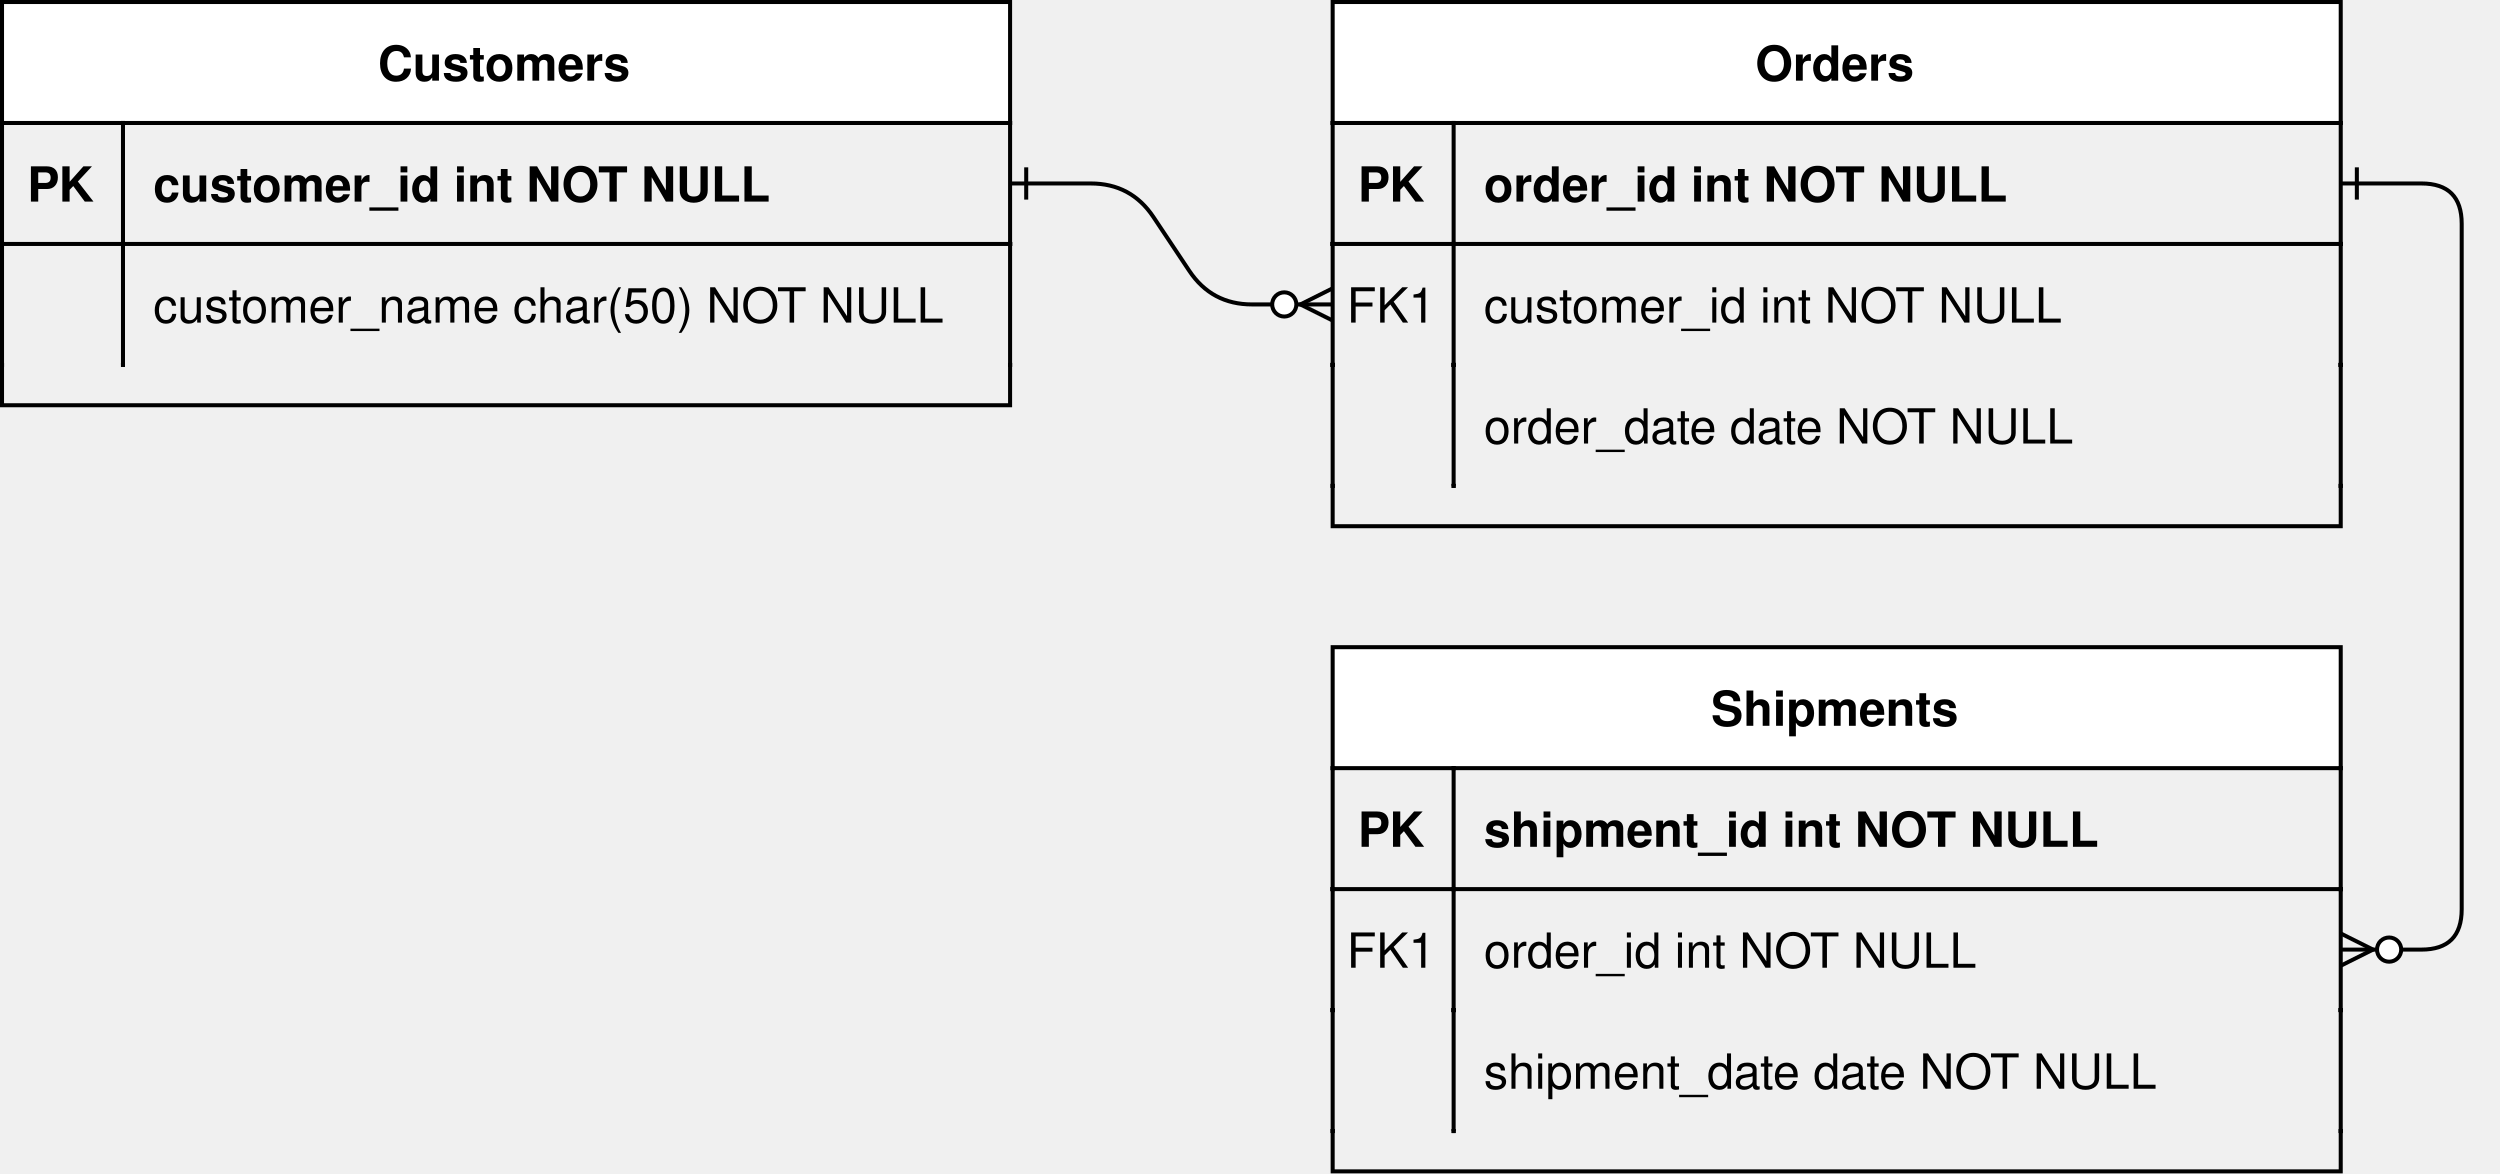
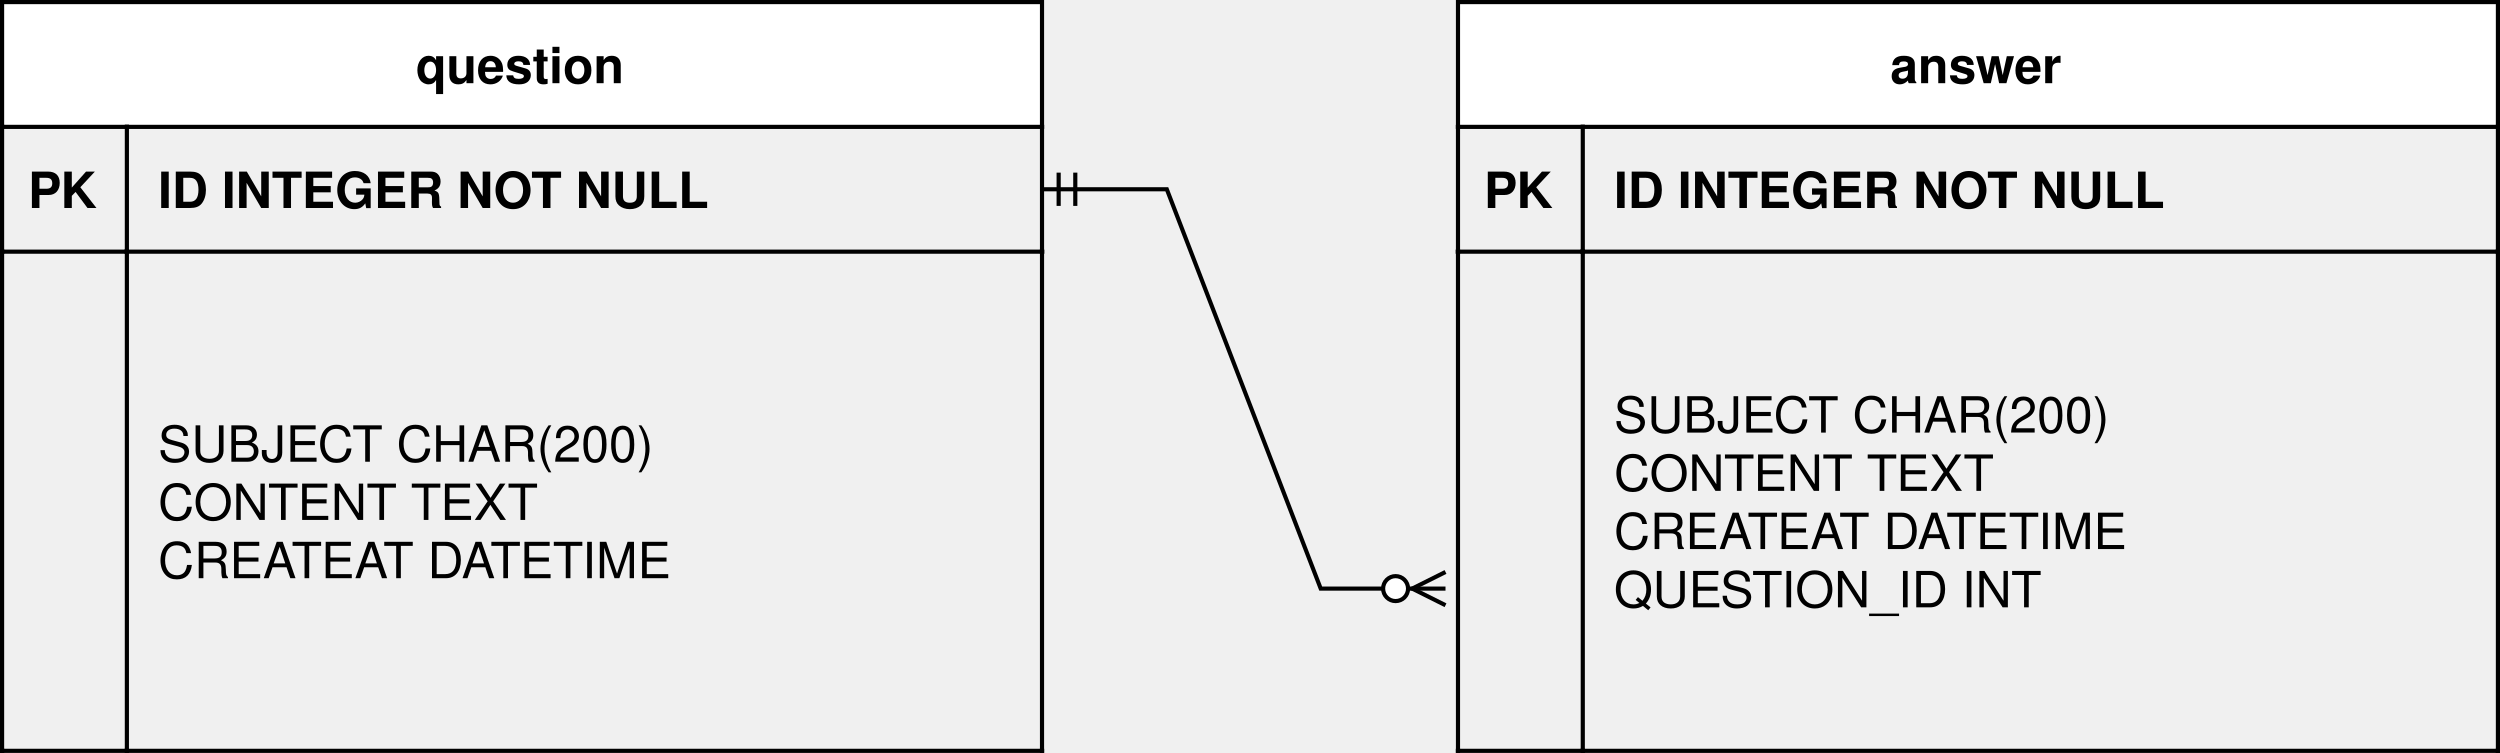
- <svg xmlns="http://www.w3.org/2000/svg" version="1.1" width="620px" height="291px" viewBox="-0.5 -0.5 620 291" content="&lt;mxfile host=&quot;app.diagrams.net&quot; modified=&quot;2024-01-17T07:08:52.777Z&quot; agent=&quot;Mozilla/5.0 (Windows NT 10.0; Win64; x64) AppleWebKit/537.36 (KHTML, like Gecko) Chrome/120.0.0.0 Safari/537.36&quot; etag=&quot;VfsmKEgu9S5vzaRfFanb&quot; version=&quot;22.1.20&quot; type=&quot;github&quot;&gt;&#10;  &lt;diagram id=&quot;R2lEEEUBdFMjLlhIrx00&quot; name=&quot;Page-1&quot;&gt;&#10;    &lt;mxGraphModel dx=&quot;1223&quot; dy=&quot;797&quot; grid=&quot;1&quot; gridSize=&quot;10&quot; guides=&quot;1&quot; tooltips=&quot;1&quot; connect=&quot;1&quot; arrows=&quot;1&quot; fold=&quot;1&quot; page=&quot;1&quot; pageScale=&quot;1&quot; pageWidth=&quot;850&quot; pageHeight=&quot;1100&quot; math=&quot;0&quot; shadow=&quot;0&quot; extFonts=&quot;Permanent Marker^https://fonts.googleapis.com/css?family=Permanent+Marker&quot;&gt;&#10;      &lt;root&gt;&#10;        &lt;mxCell id=&quot;0&quot; /&gt;&#10;        &lt;mxCell id=&quot;1&quot; parent=&quot;0&quot; /&gt;&#10;        &lt;mxCell id=&quot;C-vyLk0tnHw3VtMMgP7b-1&quot; value=&quot;&quot; style=&quot;edgeStyle=entityRelationEdgeStyle;endArrow=ERzeroToMany;startArrow=ERone;endFill=1;startFill=0;&quot; parent=&quot;1&quot; source=&quot;C-vyLk0tnHw3VtMMgP7b-24&quot; target=&quot;C-vyLk0tnHw3VtMMgP7b-6&quot; edge=&quot;1&quot;&gt;&#10;          &lt;mxGeometry width=&quot;100&quot; height=&quot;100&quot; relative=&quot;1&quot; as=&quot;geometry&quot;&gt;&#10;            &lt;mxPoint x=&quot;340&quot; y=&quot;720&quot; as=&quot;sourcePoint&quot; /&gt;&#10;            &lt;mxPoint x=&quot;440&quot; y=&quot;620&quot; as=&quot;targetPoint&quot; /&gt;&#10;          &lt;/mxGeometry&gt;&#10;        &lt;/mxCell&gt;&#10;        &lt;mxCell id=&quot;C-vyLk0tnHw3VtMMgP7b-12&quot; value=&quot;&quot; style=&quot;edgeStyle=entityRelationEdgeStyle;endArrow=ERzeroToMany;startArrow=ERone;endFill=1;startFill=0;&quot; parent=&quot;1&quot; source=&quot;C-vyLk0tnHw3VtMMgP7b-3&quot; target=&quot;C-vyLk0tnHw3VtMMgP7b-17&quot; edge=&quot;1&quot;&gt;&#10;          &lt;mxGeometry width=&quot;100&quot; height=&quot;100&quot; relative=&quot;1&quot; as=&quot;geometry&quot;&gt;&#10;            &lt;mxPoint x=&quot;400&quot; y=&quot;180&quot; as=&quot;sourcePoint&quot; /&gt;&#10;            &lt;mxPoint x=&quot;460&quot; y=&quot;205&quot; as=&quot;targetPoint&quot; /&gt;&#10;          &lt;/mxGeometry&gt;&#10;        &lt;/mxCell&gt;&#10;        &lt;mxCell id=&quot;C-vyLk0tnHw3VtMMgP7b-2&quot; value=&quot;Orders&quot; style=&quot;shape=table;startSize=30;container=1;collapsible=1;childLayout=tableLayout;fixedRows=1;rowLines=0;fontStyle=1;align=center;resizeLast=1;&quot; parent=&quot;1&quot; vertex=&quot;1&quot;&gt;&#10;          &lt;mxGeometry x=&quot;450&quot; y=&quot;120&quot; width=&quot;250&quot; height=&quot;130&quot; as=&quot;geometry&quot; /&gt;&#10;        &lt;/mxCell&gt;&#10;        &lt;mxCell id=&quot;C-vyLk0tnHw3VtMMgP7b-3&quot; value=&quot;&quot; style=&quot;shape=partialRectangle;collapsible=0;dropTarget=0;pointerEvents=0;fillColor=none;points=[[0,0.5],[1,0.5]];portConstraint=eastwest;top=0;left=0;right=0;bottom=1;&quot; parent=&quot;C-vyLk0tnHw3VtMMgP7b-2&quot; vertex=&quot;1&quot;&gt;&#10;          &lt;mxGeometry y=&quot;30&quot; width=&quot;250&quot; height=&quot;30&quot; as=&quot;geometry&quot; /&gt;&#10;        &lt;/mxCell&gt;&#10;        &lt;mxCell id=&quot;C-vyLk0tnHw3VtMMgP7b-4&quot; value=&quot;PK&quot; style=&quot;shape=partialRectangle;overflow=hidden;connectable=0;fillColor=none;top=0;left=0;bottom=0;right=0;fontStyle=1;&quot; parent=&quot;C-vyLk0tnHw3VtMMgP7b-3&quot; vertex=&quot;1&quot;&gt;&#10;          &lt;mxGeometry width=&quot;30&quot; height=&quot;30&quot; as=&quot;geometry&quot; /&gt;&#10;        &lt;/mxCell&gt;&#10;        &lt;mxCell id=&quot;C-vyLk0tnHw3VtMMgP7b-5&quot; value=&quot;order_id int NOT NULL &quot; style=&quot;shape=partialRectangle;overflow=hidden;connectable=0;fillColor=none;top=0;left=0;bottom=0;right=0;align=left;spacingLeft=6;fontStyle=5;&quot; parent=&quot;C-vyLk0tnHw3VtMMgP7b-3&quot; vertex=&quot;1&quot;&gt;&#10;          &lt;mxGeometry x=&quot;30&quot; width=&quot;220&quot; height=&quot;30&quot; as=&quot;geometry&quot; /&gt;&#10;        &lt;/mxCell&gt;&#10;        &lt;mxCell id=&quot;C-vyLk0tnHw3VtMMgP7b-6&quot; value=&quot;&quot; style=&quot;shape=partialRectangle;collapsible=0;dropTarget=0;pointerEvents=0;fillColor=none;points=[[0,0.5],[1,0.5]];portConstraint=eastwest;top=0;left=0;right=0;bottom=0;&quot; parent=&quot;C-vyLk0tnHw3VtMMgP7b-2&quot; vertex=&quot;1&quot;&gt;&#10;          &lt;mxGeometry y=&quot;60&quot; width=&quot;250&quot; height=&quot;30&quot; as=&quot;geometry&quot; /&gt;&#10;        &lt;/mxCell&gt;&#10;        &lt;mxCell id=&quot;C-vyLk0tnHw3VtMMgP7b-7&quot; value=&quot;FK1&quot; style=&quot;shape=partialRectangle;overflow=hidden;connectable=0;fillColor=none;top=0;left=0;bottom=0;right=0;&quot; parent=&quot;C-vyLk0tnHw3VtMMgP7b-6&quot; vertex=&quot;1&quot;&gt;&#10;          &lt;mxGeometry width=&quot;30&quot; height=&quot;30&quot; as=&quot;geometry&quot; /&gt;&#10;        &lt;/mxCell&gt;&#10;        &lt;mxCell id=&quot;C-vyLk0tnHw3VtMMgP7b-8&quot; value=&quot;customer_id int NOT NULL&quot; style=&quot;shape=partialRectangle;overflow=hidden;connectable=0;fillColor=none;top=0;left=0;bottom=0;right=0;align=left;spacingLeft=6;&quot; parent=&quot;C-vyLk0tnHw3VtMMgP7b-6&quot; vertex=&quot;1&quot;&gt;&#10;          &lt;mxGeometry x=&quot;30&quot; width=&quot;220&quot; height=&quot;30&quot; as=&quot;geometry&quot; /&gt;&#10;        &lt;/mxCell&gt;&#10;        &lt;mxCell id=&quot;C-vyLk0tnHw3VtMMgP7b-9&quot; value=&quot;&quot; style=&quot;shape=partialRectangle;collapsible=0;dropTarget=0;pointerEvents=0;fillColor=none;points=[[0,0.5],[1,0.5]];portConstraint=eastwest;top=0;left=0;right=0;bottom=0;&quot; parent=&quot;C-vyLk0tnHw3VtMMgP7b-2&quot; vertex=&quot;1&quot;&gt;&#10;          &lt;mxGeometry y=&quot;90&quot; width=&quot;250&quot; height=&quot;30&quot; as=&quot;geometry&quot; /&gt;&#10;        &lt;/mxCell&gt;&#10;        &lt;mxCell id=&quot;C-vyLk0tnHw3VtMMgP7b-10&quot; value=&quot;&quot; style=&quot;shape=partialRectangle;overflow=hidden;connectable=0;fillColor=none;top=0;left=0;bottom=0;right=0;&quot; parent=&quot;C-vyLk0tnHw3VtMMgP7b-9&quot; vertex=&quot;1&quot;&gt;&#10;          &lt;mxGeometry width=&quot;30&quot; height=&quot;30&quot; as=&quot;geometry&quot; /&gt;&#10;        &lt;/mxCell&gt;&#10;        &lt;mxCell id=&quot;C-vyLk0tnHw3VtMMgP7b-11&quot; value=&quot;order_date date NOT NULL&quot; style=&quot;shape=partialRectangle;overflow=hidden;connectable=0;fillColor=none;top=0;left=0;bottom=0;right=0;align=left;spacingLeft=6;&quot; parent=&quot;C-vyLk0tnHw3VtMMgP7b-9&quot; vertex=&quot;1&quot;&gt;&#10;          &lt;mxGeometry x=&quot;30&quot; width=&quot;220&quot; height=&quot;30&quot; as=&quot;geometry&quot; /&gt;&#10;        &lt;/mxCell&gt;&#10;        &lt;mxCell id=&quot;C-vyLk0tnHw3VtMMgP7b-13&quot; value=&quot;Shipments&quot; style=&quot;shape=table;startSize=30;container=1;collapsible=1;childLayout=tableLayout;fixedRows=1;rowLines=0;fontStyle=1;align=center;resizeLast=1;&quot; parent=&quot;1&quot; vertex=&quot;1&quot;&gt;&#10;          &lt;mxGeometry x=&quot;450&quot; y=&quot;280&quot; width=&quot;250&quot; height=&quot;130&quot; as=&quot;geometry&quot; /&gt;&#10;        &lt;/mxCell&gt;&#10;        &lt;mxCell id=&quot;C-vyLk0tnHw3VtMMgP7b-14&quot; value=&quot;&quot; style=&quot;shape=partialRectangle;collapsible=0;dropTarget=0;pointerEvents=0;fillColor=none;points=[[0,0.5],[1,0.5]];portConstraint=eastwest;top=0;left=0;right=0;bottom=1;&quot; parent=&quot;C-vyLk0tnHw3VtMMgP7b-13&quot; vertex=&quot;1&quot;&gt;&#10;          &lt;mxGeometry y=&quot;30&quot; width=&quot;250&quot; height=&quot;30&quot; as=&quot;geometry&quot; /&gt;&#10;        &lt;/mxCell&gt;&#10;        &lt;mxCell id=&quot;C-vyLk0tnHw3VtMMgP7b-15&quot; value=&quot;PK&quot; style=&quot;shape=partialRectangle;overflow=hidden;connectable=0;fillColor=none;top=0;left=0;bottom=0;right=0;fontStyle=1;&quot; parent=&quot;C-vyLk0tnHw3VtMMgP7b-14&quot; vertex=&quot;1&quot;&gt;&#10;          &lt;mxGeometry width=&quot;30&quot; height=&quot;30&quot; as=&quot;geometry&quot; /&gt;&#10;        &lt;/mxCell&gt;&#10;        &lt;mxCell id=&quot;C-vyLk0tnHw3VtMMgP7b-16&quot; value=&quot;shipment_id int NOT NULL &quot; style=&quot;shape=partialRectangle;overflow=hidden;connectable=0;fillColor=none;top=0;left=0;bottom=0;right=0;align=left;spacingLeft=6;fontStyle=5;&quot; parent=&quot;C-vyLk0tnHw3VtMMgP7b-14&quot; vertex=&quot;1&quot;&gt;&#10;          &lt;mxGeometry x=&quot;30&quot; width=&quot;220&quot; height=&quot;30&quot; as=&quot;geometry&quot; /&gt;&#10;        &lt;/mxCell&gt;&#10;        &lt;mxCell id=&quot;C-vyLk0tnHw3VtMMgP7b-17&quot; value=&quot;&quot; style=&quot;shape=partialRectangle;collapsible=0;dropTarget=0;pointerEvents=0;fillColor=none;points=[[0,0.5],[1,0.5]];portConstraint=eastwest;top=0;left=0;right=0;bottom=0;&quot; parent=&quot;C-vyLk0tnHw3VtMMgP7b-13&quot; vertex=&quot;1&quot;&gt;&#10;          &lt;mxGeometry y=&quot;60&quot; width=&quot;250&quot; height=&quot;30&quot; as=&quot;geometry&quot; /&gt;&#10;        &lt;/mxCell&gt;&#10;        &lt;mxCell id=&quot;C-vyLk0tnHw3VtMMgP7b-18&quot; value=&quot;FK1&quot; style=&quot;shape=partialRectangle;overflow=hidden;connectable=0;fillColor=none;top=0;left=0;bottom=0;right=0;&quot; parent=&quot;C-vyLk0tnHw3VtMMgP7b-17&quot; vertex=&quot;1&quot;&gt;&#10;          &lt;mxGeometry width=&quot;30&quot; height=&quot;30&quot; as=&quot;geometry&quot; /&gt;&#10;        &lt;/mxCell&gt;&#10;        &lt;mxCell id=&quot;C-vyLk0tnHw3VtMMgP7b-19&quot; value=&quot;order_id int NOT NULL&quot; style=&quot;shape=partialRectangle;overflow=hidden;connectable=0;fillColor=none;top=0;left=0;bottom=0;right=0;align=left;spacingLeft=6;&quot; parent=&quot;C-vyLk0tnHw3VtMMgP7b-17&quot; vertex=&quot;1&quot;&gt;&#10;          &lt;mxGeometry x=&quot;30&quot; width=&quot;220&quot; height=&quot;30&quot; as=&quot;geometry&quot; /&gt;&#10;        &lt;/mxCell&gt;&#10;        &lt;mxCell id=&quot;C-vyLk0tnHw3VtMMgP7b-20&quot; value=&quot;&quot; style=&quot;shape=partialRectangle;collapsible=0;dropTarget=0;pointerEvents=0;fillColor=none;points=[[0,0.5],[1,0.5]];portConstraint=eastwest;top=0;left=0;right=0;bottom=0;&quot; parent=&quot;C-vyLk0tnHw3VtMMgP7b-13&quot; vertex=&quot;1&quot;&gt;&#10;          &lt;mxGeometry y=&quot;90&quot; width=&quot;250&quot; height=&quot;30&quot; as=&quot;geometry&quot; /&gt;&#10;        &lt;/mxCell&gt;&#10;        &lt;mxCell id=&quot;C-vyLk0tnHw3VtMMgP7b-21&quot; value=&quot;&quot; style=&quot;shape=partialRectangle;overflow=hidden;connectable=0;fillColor=none;top=0;left=0;bottom=0;right=0;&quot; parent=&quot;C-vyLk0tnHw3VtMMgP7b-20&quot; vertex=&quot;1&quot;&gt;&#10;          &lt;mxGeometry width=&quot;30&quot; height=&quot;30&quot; as=&quot;geometry&quot; /&gt;&#10;        &lt;/mxCell&gt;&#10;        &lt;mxCell id=&quot;C-vyLk0tnHw3VtMMgP7b-22&quot; value=&quot;shipment_date date NOT NULL&quot; style=&quot;shape=partialRectangle;overflow=hidden;connectable=0;fillColor=none;top=0;left=0;bottom=0;right=0;align=left;spacingLeft=6;&quot; parent=&quot;C-vyLk0tnHw3VtMMgP7b-20&quot; vertex=&quot;1&quot;&gt;&#10;          &lt;mxGeometry x=&quot;30&quot; width=&quot;220&quot; height=&quot;30&quot; as=&quot;geometry&quot; /&gt;&#10;        &lt;/mxCell&gt;&#10;        &lt;mxCell id=&quot;C-vyLk0tnHw3VtMMgP7b-23&quot; value=&quot;Customers&quot; style=&quot;shape=table;startSize=30;container=1;collapsible=1;childLayout=tableLayout;fixedRows=1;rowLines=0;fontStyle=1;align=center;resizeLast=1;&quot; parent=&quot;1&quot; vertex=&quot;1&quot;&gt;&#10;          &lt;mxGeometry x=&quot;120&quot; y=&quot;120&quot; width=&quot;250&quot; height=&quot;100&quot; as=&quot;geometry&quot; /&gt;&#10;        &lt;/mxCell&gt;&#10;        &lt;mxCell id=&quot;C-vyLk0tnHw3VtMMgP7b-24&quot; value=&quot;&quot; style=&quot;shape=partialRectangle;collapsible=0;dropTarget=0;pointerEvents=0;fillColor=none;points=[[0,0.5],[1,0.5]];portConstraint=eastwest;top=0;left=0;right=0;bottom=1;&quot; parent=&quot;C-vyLk0tnHw3VtMMgP7b-23&quot; vertex=&quot;1&quot;&gt;&#10;          &lt;mxGeometry y=&quot;30&quot; width=&quot;250&quot; height=&quot;30&quot; as=&quot;geometry&quot; /&gt;&#10;        &lt;/mxCell&gt;&#10;        &lt;mxCell id=&quot;C-vyLk0tnHw3VtMMgP7b-25&quot; value=&quot;PK&quot; style=&quot;shape=partialRectangle;overflow=hidden;connectable=0;fillColor=none;top=0;left=0;bottom=0;right=0;fontStyle=1;&quot; parent=&quot;C-vyLk0tnHw3VtMMgP7b-24&quot; vertex=&quot;1&quot;&gt;&#10;          &lt;mxGeometry width=&quot;30&quot; height=&quot;30&quot; as=&quot;geometry&quot; /&gt;&#10;        &lt;/mxCell&gt;&#10;        &lt;mxCell id=&quot;C-vyLk0tnHw3VtMMgP7b-26&quot; value=&quot;customer_id int NOT NULL &quot; style=&quot;shape=partialRectangle;overflow=hidden;connectable=0;fillColor=none;top=0;left=0;bottom=0;right=0;align=left;spacingLeft=6;fontStyle=5;&quot; parent=&quot;C-vyLk0tnHw3VtMMgP7b-24&quot; vertex=&quot;1&quot;&gt;&#10;          &lt;mxGeometry x=&quot;30&quot; width=&quot;220&quot; height=&quot;30&quot; as=&quot;geometry&quot; /&gt;&#10;        &lt;/mxCell&gt;&#10;        &lt;mxCell id=&quot;C-vyLk0tnHw3VtMMgP7b-27&quot; value=&quot;&quot; style=&quot;shape=partialRectangle;collapsible=0;dropTarget=0;pointerEvents=0;fillColor=none;points=[[0,0.5],[1,0.5]];portConstraint=eastwest;top=0;left=0;right=0;bottom=0;&quot; parent=&quot;C-vyLk0tnHw3VtMMgP7b-23&quot; vertex=&quot;1&quot;&gt;&#10;          &lt;mxGeometry y=&quot;60&quot; width=&quot;250&quot; height=&quot;30&quot; as=&quot;geometry&quot; /&gt;&#10;        &lt;/mxCell&gt;&#10;        &lt;mxCell id=&quot;C-vyLk0tnHw3VtMMgP7b-28&quot; value=&quot;&quot; style=&quot;shape=partialRectangle;overflow=hidden;connectable=0;fillColor=none;top=0;left=0;bottom=0;right=0;&quot; parent=&quot;C-vyLk0tnHw3VtMMgP7b-27&quot; vertex=&quot;1&quot;&gt;&#10;          &lt;mxGeometry width=&quot;30&quot; height=&quot;30&quot; as=&quot;geometry&quot; /&gt;&#10;        &lt;/mxCell&gt;&#10;        &lt;mxCell id=&quot;C-vyLk0tnHw3VtMMgP7b-29&quot; value=&quot;customer_name char(50) NOT NULL&quot; style=&quot;shape=partialRectangle;overflow=hidden;connectable=0;fillColor=none;top=0;left=0;bottom=0;right=0;align=left;spacingLeft=6;&quot; parent=&quot;C-vyLk0tnHw3VtMMgP7b-27&quot; vertex=&quot;1&quot;&gt;&#10;          &lt;mxGeometry x=&quot;30&quot; width=&quot;220&quot; height=&quot;30&quot; as=&quot;geometry&quot; /&gt;&#10;        &lt;/mxCell&gt;&#10;      &lt;/root&gt;&#10;    &lt;/mxGraphModel&gt;&#10;  &lt;/diagram&gt;&#10;&lt;/mxfile&gt;&#10;" resource="https://app.diagrams.net/?libs=general;er#Hbumjin-handy%2Fsbb5%2Ffeature%252Fch2-03-diagram%2Fdocument%2Fdiagram.svg">
+ <svg xmlns="http://www.w3.org/2000/svg" version="1.1" width="601px" height="181px" viewBox="-0.5 -0.5 601 181" content="&lt;mxfile host=&quot;app.diagrams.net&quot; modified=&quot;2024-01-17T07:39:18.231Z&quot; agent=&quot;Mozilla/5.0 (Windows NT 10.0; Win64; x64) AppleWebKit/537.36 (KHTML, like Gecko) Chrome/120.0.0.0 Safari/537.36&quot; etag=&quot;FETblBO8gR5gPxNlgyRe&quot; version=&quot;22.1.20&quot; type=&quot;github&quot;&gt;&#10;  &lt;diagram id=&quot;R2lEEEUBdFMjLlhIrx00&quot; name=&quot;Page-1&quot;&gt;&#10;    &lt;mxGraphModel dx=&quot;1434&quot; dy=&quot;746&quot; grid=&quot;1&quot; gridSize=&quot;10&quot; guides=&quot;1&quot; tooltips=&quot;1&quot; connect=&quot;1&quot; arrows=&quot;1&quot; fold=&quot;1&quot; page=&quot;1&quot; pageScale=&quot;1&quot; pageWidth=&quot;850&quot; pageHeight=&quot;1100&quot; math=&quot;0&quot; shadow=&quot;0&quot; extFonts=&quot;Permanent Marker^https://fonts.googleapis.com/css?family=Permanent+Marker&quot;&gt;&#10;      &lt;root&gt;&#10;        &lt;mxCell id=&quot;0&quot; /&gt;&#10;        &lt;mxCell id=&quot;1&quot; parent=&quot;0&quot; /&gt;&#10;        &lt;mxCell id=&quot;C-vyLk0tnHw3VtMMgP7b-23&quot; value=&quot;question&quot; style=&quot;shape=table;startSize=30;container=1;collapsible=1;childLayout=tableLayout;fixedRows=1;rowLines=0;fontStyle=1;align=center;resizeLast=1;&quot; parent=&quot;1&quot; vertex=&quot;1&quot;&gt;&#10;          &lt;mxGeometry x=&quot;120&quot; y=&quot;120&quot; width=&quot;250&quot; height=&quot;180&quot; as=&quot;geometry&quot; /&gt;&#10;        &lt;/mxCell&gt;&#10;        &lt;mxCell id=&quot;C-vyLk0tnHw3VtMMgP7b-24&quot; value=&quot;&quot; style=&quot;shape=partialRectangle;collapsible=0;dropTarget=0;pointerEvents=0;fillColor=none;points=[[0,0.5],[1,0.5]];portConstraint=eastwest;top=0;left=0;right=0;bottom=1;&quot; parent=&quot;C-vyLk0tnHw3VtMMgP7b-23&quot; vertex=&quot;1&quot;&gt;&#10;          &lt;mxGeometry y=&quot;30&quot; width=&quot;250&quot; height=&quot;30&quot; as=&quot;geometry&quot; /&gt;&#10;        &lt;/mxCell&gt;&#10;        &lt;mxCell id=&quot;C-vyLk0tnHw3VtMMgP7b-25&quot; value=&quot;PK&quot; style=&quot;shape=partialRectangle;overflow=hidden;connectable=0;fillColor=none;top=0;left=0;bottom=0;right=0;fontStyle=1;&quot; parent=&quot;C-vyLk0tnHw3VtMMgP7b-24&quot; vertex=&quot;1&quot;&gt;&#10;          &lt;mxGeometry width=&quot;30&quot; height=&quot;30&quot; as=&quot;geometry&quot;&gt;&#10;            &lt;mxRectangle width=&quot;30&quot; height=&quot;30&quot; as=&quot;alternateBounds&quot; /&gt;&#10;          &lt;/mxGeometry&gt;&#10;        &lt;/mxCell&gt;&#10;        &lt;mxCell id=&quot;C-vyLk0tnHw3VtMMgP7b-26&quot; value=&quot;ID INTEGER NOT NULL &quot; style=&quot;shape=partialRectangle;overflow=hidden;connectable=0;fillColor=none;top=0;left=0;bottom=0;right=0;align=left;spacingLeft=6;fontStyle=5;&quot; parent=&quot;C-vyLk0tnHw3VtMMgP7b-24&quot; vertex=&quot;1&quot;&gt;&#10;          &lt;mxGeometry x=&quot;30&quot; width=&quot;220&quot; height=&quot;30&quot; as=&quot;geometry&quot;&gt;&#10;            &lt;mxRectangle width=&quot;220&quot; height=&quot;30&quot; as=&quot;alternateBounds&quot; /&gt;&#10;          &lt;/mxGeometry&gt;&#10;        &lt;/mxCell&gt;&#10;        &lt;mxCell id=&quot;C-vyLk0tnHw3VtMMgP7b-27&quot; value=&quot;&quot; style=&quot;shape=partialRectangle;collapsible=0;dropTarget=0;pointerEvents=0;fillColor=none;points=[[0,0.5],[1,0.5]];portConstraint=eastwest;top=0;left=0;right=0;bottom=0;&quot; parent=&quot;C-vyLk0tnHw3VtMMgP7b-23&quot; vertex=&quot;1&quot;&gt;&#10;          &lt;mxGeometry y=&quot;60&quot; width=&quot;250&quot; height=&quot;120&quot; as=&quot;geometry&quot; /&gt;&#10;        &lt;/mxCell&gt;&#10;        &lt;mxCell id=&quot;C-vyLk0tnHw3VtMMgP7b-28&quot; value=&quot;&quot; style=&quot;shape=partialRectangle;overflow=hidden;connectable=0;fillColor=none;top=0;left=0;bottom=0;right=0;&quot; parent=&quot;C-vyLk0tnHw3VtMMgP7b-27&quot; vertex=&quot;1&quot;&gt;&#10;          &lt;mxGeometry width=&quot;30&quot; height=&quot;120&quot; as=&quot;geometry&quot;&gt;&#10;            &lt;mxRectangle width=&quot;30&quot; height=&quot;120&quot; as=&quot;alternateBounds&quot; /&gt;&#10;          &lt;/mxGeometry&gt;&#10;        &lt;/mxCell&gt;&#10;        &lt;mxCell id=&quot;C-vyLk0tnHw3VtMMgP7b-29&quot; value=&quot;SUBJECT CHAR(200)&amp;#xa;CONTENT TEXT&amp;#xa;CREATEAT DATETIME&quot; style=&quot;shape=partialRectangle;overflow=hidden;connectable=0;fillColor=none;top=0;left=0;bottom=0;right=0;align=left;spacingLeft=6;&quot; parent=&quot;C-vyLk0tnHw3VtMMgP7b-27&quot; vertex=&quot;1&quot;&gt;&#10;          &lt;mxGeometry x=&quot;30&quot; width=&quot;220&quot; height=&quot;120&quot; as=&quot;geometry&quot;&gt;&#10;            &lt;mxRectangle width=&quot;220&quot; height=&quot;120&quot; as=&quot;alternateBounds&quot; /&gt;&#10;          &lt;/mxGeometry&gt;&#10;        &lt;/mxCell&gt;&#10;        &lt;mxCell id=&quot;b0hxYnvLQgIOVR0QoESb-1&quot; value=&quot;answer&quot; style=&quot;shape=table;startSize=30;container=1;collapsible=1;childLayout=tableLayout;fixedRows=1;rowLines=0;fontStyle=1;align=center;resizeLast=1;&quot; vertex=&quot;1&quot; parent=&quot;1&quot;&gt;&#10;          &lt;mxGeometry x=&quot;470&quot; y=&quot;120&quot; width=&quot;250&quot; height=&quot;180&quot; as=&quot;geometry&quot; /&gt;&#10;        &lt;/mxCell&gt;&#10;        &lt;mxCell id=&quot;b0hxYnvLQgIOVR0QoESb-2&quot; value=&quot;&quot; style=&quot;shape=partialRectangle;collapsible=0;dropTarget=0;pointerEvents=0;fillColor=none;points=[[0,0.5],[1,0.5]];portConstraint=eastwest;top=0;left=0;right=0;bottom=1;&quot; vertex=&quot;1&quot; parent=&quot;b0hxYnvLQgIOVR0QoESb-1&quot;&gt;&#10;          &lt;mxGeometry y=&quot;30&quot; width=&quot;250&quot; height=&quot;30&quot; as=&quot;geometry&quot; /&gt;&#10;        &lt;/mxCell&gt;&#10;        &lt;mxCell id=&quot;b0hxYnvLQgIOVR0QoESb-3&quot; value=&quot;PK&quot; style=&quot;shape=partialRectangle;overflow=hidden;connectable=0;fillColor=none;top=0;left=0;bottom=0;right=0;fontStyle=1;&quot; vertex=&quot;1&quot; parent=&quot;b0hxYnvLQgIOVR0QoESb-2&quot;&gt;&#10;          &lt;mxGeometry width=&quot;30&quot; height=&quot;30&quot; as=&quot;geometry&quot;&gt;&#10;            &lt;mxRectangle width=&quot;30&quot; height=&quot;30&quot; as=&quot;alternateBounds&quot; /&gt;&#10;          &lt;/mxGeometry&gt;&#10;        &lt;/mxCell&gt;&#10;        &lt;mxCell id=&quot;b0hxYnvLQgIOVR0QoESb-4&quot; value=&quot;ID INTEGER NOT NULL &quot; style=&quot;shape=partialRectangle;overflow=hidden;connectable=0;fillColor=none;top=0;left=0;bottom=0;right=0;align=left;spacingLeft=6;fontStyle=5;&quot; vertex=&quot;1&quot; parent=&quot;b0hxYnvLQgIOVR0QoESb-2&quot;&gt;&#10;          &lt;mxGeometry x=&quot;30&quot; width=&quot;220&quot; height=&quot;30&quot; as=&quot;geometry&quot;&gt;&#10;            &lt;mxRectangle width=&quot;220&quot; height=&quot;30&quot; as=&quot;alternateBounds&quot; /&gt;&#10;          &lt;/mxGeometry&gt;&#10;        &lt;/mxCell&gt;&#10;        &lt;mxCell id=&quot;b0hxYnvLQgIOVR0QoESb-5&quot; value=&quot;&quot; style=&quot;shape=partialRectangle;collapsible=0;dropTarget=0;pointerEvents=0;fillColor=none;points=[[0,0.5],[1,0.5]];portConstraint=eastwest;top=0;left=0;right=0;bottom=0;&quot; vertex=&quot;1&quot; parent=&quot;b0hxYnvLQgIOVR0QoESb-1&quot;&gt;&#10;          &lt;mxGeometry y=&quot;60&quot; width=&quot;250&quot; height=&quot;120&quot; as=&quot;geometry&quot; /&gt;&#10;        &lt;/mxCell&gt;&#10;        &lt;mxCell id=&quot;b0hxYnvLQgIOVR0QoESb-6&quot; value=&quot;&quot; style=&quot;shape=partialRectangle;overflow=hidden;connectable=0;fillColor=none;top=0;left=0;bottom=0;right=0;&quot; vertex=&quot;1&quot; parent=&quot;b0hxYnvLQgIOVR0QoESb-5&quot;&gt;&#10;          &lt;mxGeometry width=&quot;30&quot; height=&quot;120&quot; as=&quot;geometry&quot;&gt;&#10;            &lt;mxRectangle width=&quot;30&quot; height=&quot;120&quot; as=&quot;alternateBounds&quot; /&gt;&#10;          &lt;/mxGeometry&gt;&#10;        &lt;/mxCell&gt;&#10;        &lt;mxCell id=&quot;b0hxYnvLQgIOVR0QoESb-7&quot; value=&quot;SUBJECT CHAR(200)&amp;#xa;CONTENT TEXT&amp;#xa;CREATEAT DATETIME&amp;#xa;QUESTION_ID INT&quot; style=&quot;shape=partialRectangle;overflow=hidden;connectable=0;fillColor=none;top=0;left=0;bottom=0;right=0;align=left;spacingLeft=6;&quot; vertex=&quot;1&quot; parent=&quot;b0hxYnvLQgIOVR0QoESb-5&quot;&gt;&#10;          &lt;mxGeometry x=&quot;30&quot; width=&quot;220&quot; height=&quot;120&quot; as=&quot;geometry&quot;&gt;&#10;            &lt;mxRectangle width=&quot;220&quot; height=&quot;120&quot; as=&quot;alternateBounds&quot; /&gt;&#10;          &lt;/mxGeometry&gt;&#10;        &lt;/mxCell&gt;&#10;        &lt;mxCell id=&quot;b0hxYnvLQgIOVR0QoESb-10&quot; value=&quot;&quot; style=&quot;edgeStyle=entityRelationEdgeStyle;fontSize=12;html=1;endArrow=ERzeroToMany;startArrow=ERmandOne;rounded=0;exitX=1;exitY=0.5;exitDx=0;exitDy=0;entryX=-0.012;entryY=0.675;entryDx=0;entryDy=0;entryPerimeter=0;&quot; edge=&quot;1&quot; parent=&quot;1&quot; source=&quot;C-vyLk0tnHw3VtMMgP7b-24&quot; target=&quot;b0hxYnvLQgIOVR0QoESb-5&quot;&gt;&#10;          &lt;mxGeometry width=&quot;100&quot; height=&quot;100&quot; relative=&quot;1&quot; as=&quot;geometry&quot;&gt;&#10;            &lt;mxPoint x=&quot;370&quot; y=&quot;280&quot; as=&quot;sourcePoint&quot; /&gt;&#10;            &lt;mxPoint x=&quot;470&quot; y=&quot;180&quot; as=&quot;targetPoint&quot; /&gt;&#10;          &lt;/mxGeometry&gt;&#10;        &lt;/mxCell&gt;&#10;      &lt;/root&gt;&#10;    &lt;/mxGraphModel&gt;&#10;  &lt;/diagram&gt;&#10;&lt;/mxfile&gt;&#10;" resource="https://app.diagrams.net/#Hbumjin-handy%2Fsbb5%2Ffeature%252Fch2-03-diagram%2Fdocument%2Fdiagram.svg">
  <defs>
-     <clipPath id="mx-clip-330-30-30-30-0">
-       <rect x="330" y="30" width="30" height="30" />
-     </clipPath>
-     <clipPath id="mx-clip-366-30-214-30-0">
-       <rect x="366" y="30" width="214" height="30" />
-     </clipPath>
-     <clipPath id="mx-clip-330-60-30-30-0">
-       <rect x="330" y="60" width="30" height="30" />
-     </clipPath>
-     <clipPath id="mx-clip-366-60-214-30-0">
-       <rect x="366" y="60" width="214" height="30" />
-     </clipPath>
-     <clipPath id="mx-clip-366-90-214-30-0">
-       <rect x="366" y="90" width="214" height="30" />
-     </clipPath>
-     <clipPath id="mx-clip-330-190-30-30-0">
-       <rect x="330" y="190" width="30" height="30" />
-     </clipPath>
-     <clipPath id="mx-clip-366-190-214-30-0">
-       <rect x="366" y="190" width="214" height="30" />
-     </clipPath>
-     <clipPath id="mx-clip-330-220-30-30-0">
-       <rect x="330" y="220" width="30" height="30" />
-     </clipPath>
-     <clipPath id="mx-clip-366-220-214-30-0">
-       <rect x="366" y="220" width="214" height="30" />
-     </clipPath>
-     <clipPath id="mx-clip-366-250-214-30-0">
-       <rect x="366" y="250" width="214" height="30" />
-     </clipPath>
    <clipPath id="mx-clip-0-30-30-30-0">
      <rect x="0" y="30" width="30" height="30" />
    </clipPath>
    <clipPath id="mx-clip-36-30-214-30-0">
      <rect x="36" y="30" width="214" height="30" />
    </clipPath>
-     <clipPath id="mx-clip-36-60-214-30-0">
-       <rect x="36" y="60" width="214" height="30" />
+     <clipPath id="mx-clip-36-60-214-120-0">
+       <rect x="36" y="60" width="214" height="120" />
+     </clipPath>
+     <clipPath id="mx-clip-350-30-30-30-0">
+       <rect x="350" y="30" width="30" height="30" />
+     </clipPath>
+     <clipPath id="mx-clip-386-30-214-30-0">
+       <rect x="386" y="30" width="214" height="30" />
+     </clipPath>
+     <clipPath id="mx-clip-386-60-214-120-0">
+       <rect x="386" y="60" width="214" height="120" />
    </clipPath>
  </defs>
  <g>
-     <path d="M 250 45 L 270 45 Q 280 45 285.55 53.32 L 294.45 66.68 Q 300 75 310 75 L 330 75" fill="none" stroke="rgb(0, 0, 0)" stroke-miterlimit="10" pointer-events="stroke" />
-     <path d="M 254 41 L 254 49" fill="none" stroke="rgb(0, 0, 0)" stroke-miterlimit="10" pointer-events="all" />
-     <ellipse cx="318" cy="75" rx="3" ry="3" fill="#ffffff" stroke="rgb(0, 0, 0)" pointer-events="all" />
-     <path d="M 330 71 L 322 75 L 330 79" fill="none" stroke="rgb(0, 0, 0)" stroke-miterlimit="10" pointer-events="all" />
-     <path d="M 580 45 L 600 45 Q 610 45 610 55 L 610 225 Q 610 235 600 235 L 580 235" fill="none" stroke="rgb(0, 0, 0)" stroke-miterlimit="10" pointer-events="stroke" />
-     <path d="M 584 41 L 584 49" fill="none" stroke="rgb(0, 0, 0)" stroke-miterlimit="10" pointer-events="all" />
-     <ellipse cx="592" cy="235" rx="3" ry="3" fill="#ffffff" stroke="rgb(0, 0, 0)" pointer-events="all" />
-     <path d="M 580 239 L 588 235 L 580 231" fill="none" stroke="rgb(0, 0, 0)" stroke-miterlimit="10" pointer-events="all" />
-     <path d="M 330 30 L 330 0 L 580 0 L 580 30" fill="rgb(255, 255, 255)" stroke="rgb(0, 0, 0)" stroke-miterlimit="10" pointer-events="all" />
-     <path d="M 330 30 L 330 130 L 580 130 L 580 30" fill="none" stroke="rgb(0, 0, 0)" stroke-miterlimit="10" pointer-events="none" />
-     <path d="M 330 30 L 580 30" fill="none" stroke="rgb(0, 0, 0)" stroke-miterlimit="10" pointer-events="none" />
-     <path d="M 360 30 L 360 60 L 360 90 L 360 120" fill="none" stroke="rgb(0, 0, 0)" stroke-miterlimit="10" pointer-events="none" />
+     <path d="M 0 30 L 0 0 L 250 0 L 250 30" fill="rgb(255, 255, 255)" stroke="rgb(0, 0, 0)" stroke-miterlimit="10" pointer-events="all" />
+     <path d="M 0 30 L 0 180 L 250 180 L 250 30" fill="none" stroke="rgb(0, 0, 0)" stroke-miterlimit="10" pointer-events="none" />
+     <path d="M 0 30 L 250 30" fill="none" stroke="rgb(0, 0, 0)" stroke-miterlimit="10" pointer-events="none" />
+     <path d="M 30 30 L 30 60 L 30 180" fill="none" stroke="rgb(0, 0, 0)" stroke-miterlimit="10" pointer-events="none" />
    <g fill="rgb(0, 0, 0)" font-family="Helvetica" font-weight="bold" text-anchor="middle" font-size="12px">
-       <text x="454.5" y="19.5">Orders</text>
-     </g>
-     <path d="M 330 30 M 580 30 M 580 60 L 330 60" fill="none" stroke="rgb(0, 0, 0)" stroke-linecap="square" stroke-miterlimit="10" pointer-events="none" />
-     <rect x="330" y="30" width="30" height="30" fill="none" stroke="none" pointer-events="all" />
-     <path d="M 330 30 M 360 30 M 360 60 M 330 60" fill="none" stroke="rgb(0, 0, 0)" stroke-linecap="square" stroke-miterlimit="10" pointer-events="all" />
-     <g fill="rgb(0, 0, 0)" font-family="Helvetica" font-weight="bold" clip-path="url(#mx-clip-330-30-30-30-0)" text-anchor="middle" font-size="12px">
-       <text x="344.5" y="49.5">PK</text>
-     </g>
-     <rect x="360" y="30" width="220" height="30" fill="none" stroke="none" pointer-events="all" />
-     <path d="M 360 30 M 580 30 M 580 60 M 360 60" fill="none" stroke="rgb(0, 0, 0)" stroke-linecap="square" stroke-miterlimit="10" pointer-events="all" />
-     <g fill="rgb(0, 0, 0)" font-family="Helvetica" font-weight="bold" text-decoration="underline" clip-path="url(#mx-clip-366-30-214-30-0)" font-size="12px">
-       <text x="367.5" y="49.5">order_id int NOT NULL </text>
-     </g>
-     <path d="M 330 60 M 580 60 M 580 90 M 330 90" fill="none" stroke="rgb(0, 0, 0)" stroke-linecap="square" stroke-miterlimit="10" pointer-events="none" />
-     <rect x="330" y="60" width="30" height="30" fill="none" stroke="none" pointer-events="all" />
-     <path d="M 330 60 M 360 60 M 360 90 M 330 90" fill="none" stroke="rgb(0, 0, 0)" stroke-linecap="square" stroke-miterlimit="10" pointer-events="all" />
-     <g fill="rgb(0, 0, 0)" font-family="Helvetica" clip-path="url(#mx-clip-330-60-30-30-0)" text-anchor="middle" font-size="12px">
-       <text x="344.5" y="79.5">FK1</text>
-     </g>
-     <rect x="360" y="60" width="220" height="30" fill="none" stroke="none" pointer-events="all" />
-     <path d="M 360 60 M 580 60 M 580 90 M 360 90" fill="none" stroke="rgb(0, 0, 0)" stroke-linecap="square" stroke-miterlimit="10" pointer-events="all" />
-     <g fill="rgb(0, 0, 0)" font-family="Helvetica" clip-path="url(#mx-clip-366-60-214-30-0)" font-size="12px">
-       <text x="367.5" y="79.5">customer_id int NOT NULL</text>
-     </g>
-     <path d="M 330 90 M 580 90 M 580 120 M 330 120" fill="none" stroke="rgb(0, 0, 0)" stroke-linecap="square" stroke-miterlimit="10" pointer-events="none" />
-     <rect x="330" y="90" width="30" height="30" fill="none" stroke="none" pointer-events="all" />
-     <path d="M 330 90 M 360 90 M 360 120 M 330 120" fill="none" stroke="rgb(0, 0, 0)" stroke-linecap="square" stroke-miterlimit="10" pointer-events="all" />
-     <rect x="360" y="90" width="220" height="30" fill="none" stroke="none" pointer-events="all" />
-     <path d="M 360 90 M 580 90 M 580 120 M 360 120" fill="none" stroke="rgb(0, 0, 0)" stroke-linecap="square" stroke-miterlimit="10" pointer-events="all" />
-     <g fill="rgb(0, 0, 0)" font-family="Helvetica" clip-path="url(#mx-clip-366-90-214-30-0)" font-size="12px">
-       <text x="367.5" y="109.5">order_date date NOT NULL</text>
-     </g>
-     <path d="M 330 190 L 330 160 L 580 160 L 580 190" fill="rgb(255, 255, 255)" stroke="rgb(0, 0, 0)" stroke-miterlimit="10" pointer-events="all" />
-     <path d="M 330 190 L 330 290 L 580 290 L 580 190" fill="none" stroke="rgb(0, 0, 0)" stroke-miterlimit="10" pointer-events="none" />
-     <path d="M 330 190 L 580 190" fill="none" stroke="rgb(0, 0, 0)" stroke-miterlimit="10" pointer-events="none" />
-     <path d="M 360 190 L 360 220 L 360 250 L 360 280" fill="none" stroke="rgb(0, 0, 0)" stroke-miterlimit="10" pointer-events="none" />
-     <g fill="rgb(0, 0, 0)" font-family="Helvetica" font-weight="bold" text-anchor="middle" font-size="12px">
-       <text x="454.5" y="179.5">Shipments</text>
-     </g>
-     <path d="M 330 190 M 580 190 M 580 220 L 330 220" fill="none" stroke="rgb(0, 0, 0)" stroke-linecap="square" stroke-miterlimit="10" pointer-events="none" />
-     <rect x="330" y="190" width="30" height="30" fill="none" stroke="none" pointer-events="all" />
-     <path d="M 330 190 M 360 190 M 360 220 M 330 220" fill="none" stroke="rgb(0, 0, 0)" stroke-linecap="square" stroke-miterlimit="10" pointer-events="all" />
-     <g fill="rgb(0, 0, 0)" font-family="Helvetica" font-weight="bold" clip-path="url(#mx-clip-330-190-30-30-0)" text-anchor="middle" font-size="12px">
-       <text x="344.5" y="209.5">PK</text>
-     </g>
-     <rect x="360" y="190" width="220" height="30" fill="none" stroke="none" pointer-events="all" />
-     <path d="M 360 190 M 580 190 M 580 220 M 360 220" fill="none" stroke="rgb(0, 0, 0)" stroke-linecap="square" stroke-miterlimit="10" pointer-events="all" />
-     <g fill="rgb(0, 0, 0)" font-family="Helvetica" font-weight="bold" text-decoration="underline" clip-path="url(#mx-clip-366-190-214-30-0)" font-size="12px">
-       <text x="367.5" y="209.5">shipment_id int NOT NULL </text>
-     </g>
-     <path d="M 330 220 M 580 220 M 580 250 M 330 250" fill="none" stroke="rgb(0, 0, 0)" stroke-linecap="square" stroke-miterlimit="10" pointer-events="none" />
-     <rect x="330" y="220" width="30" height="30" fill="none" stroke="none" pointer-events="all" />
-     <path d="M 330 220 M 360 220 M 360 250 M 330 250" fill="none" stroke="rgb(0, 0, 0)" stroke-linecap="square" stroke-miterlimit="10" pointer-events="all" />
-     <g fill="rgb(0, 0, 0)" font-family="Helvetica" clip-path="url(#mx-clip-330-220-30-30-0)" text-anchor="middle" font-size="12px">
-       <text x="344.5" y="239.5">FK1</text>
-     </g>
-     <rect x="360" y="220" width="220" height="30" fill="none" stroke="none" pointer-events="all" />
-     <path d="M 360 220 M 580 220 M 580 250 M 360 250" fill="none" stroke="rgb(0, 0, 0)" stroke-linecap="square" stroke-miterlimit="10" pointer-events="all" />
-     <g fill="rgb(0, 0, 0)" font-family="Helvetica" clip-path="url(#mx-clip-366-220-214-30-0)" font-size="12px">
-       <text x="367.5" y="239.5">order_id int NOT NULL</text>
-     </g>
-     <path d="M 330 250 M 580 250 M 580 280 M 330 280" fill="none" stroke="rgb(0, 0, 0)" stroke-linecap="square" stroke-miterlimit="10" pointer-events="none" />
-     <rect x="330" y="250" width="30" height="30" fill="none" stroke="none" pointer-events="all" />
-     <path d="M 330 250 M 360 250 M 360 280 M 330 280" fill="none" stroke="rgb(0, 0, 0)" stroke-linecap="square" stroke-miterlimit="10" pointer-events="all" />
-     <rect x="360" y="250" width="220" height="30" fill="none" stroke="none" pointer-events="all" />
-     <path d="M 360 250 M 580 250 M 580 280 M 360 280" fill="none" stroke="rgb(0, 0, 0)" stroke-linecap="square" stroke-miterlimit="10" pointer-events="all" />
-     <g fill="rgb(0, 0, 0)" font-family="Helvetica" clip-path="url(#mx-clip-366-250-214-30-0)" font-size="12px">
-       <text x="367.5" y="269.5">shipment_date date NOT NULL</text>
-     </g>
-     <path d="M 0 30 L 0 0 L 250 0 L 250 30" fill="rgb(255, 255, 255)" stroke="rgb(0, 0, 0)" stroke-miterlimit="10" pointer-events="all" />
-     <path d="M 0 30 L 0 100 L 250 100 L 250 30" fill="none" stroke="rgb(0, 0, 0)" stroke-miterlimit="10" pointer-events="none" />
-     <path d="M 0 30 L 250 30" fill="none" stroke="rgb(0, 0, 0)" stroke-miterlimit="10" pointer-events="none" />
-     <path d="M 30 30 L 30 60 L 30 90" fill="none" stroke="rgb(0, 0, 0)" stroke-miterlimit="10" pointer-events="none" />
-     <g fill="rgb(0, 0, 0)" font-family="Helvetica" font-weight="bold" text-anchor="middle" font-size="12px">
-       <text x="124.5" y="19.5">Customers</text>
+       <text x="124.5" y="19.5">question</text>
    </g>
    <path d="M 0 30 M 250 30 M 250 60 L 0 60" fill="none" stroke="rgb(0, 0, 0)" stroke-linecap="square" stroke-miterlimit="10" pointer-events="none" />
    <rect x="0" y="30" width="30" height="30" fill="none" stroke="none" pointer-events="all" />
    <path d="M 0 30 M 30 30 M 30 60 M 0 60" fill="none" stroke="rgb(0, 0, 0)" stroke-linecap="square" stroke-miterlimit="10" pointer-events="all" />
    <g fill="rgb(0, 0, 0)" font-family="Helvetica" font-weight="bold" clip-path="url(#mx-clip-0-30-30-30-0)" text-anchor="middle" font-size="12px">
      <text x="14.5" y="49.5">PK</text>
    </g>
    <rect x="30" y="30" width="220" height="30" fill="none" stroke="none" pointer-events="all" />
    <path d="M 30 30 M 250 30 M 250 60 M 30 60" fill="none" stroke="rgb(0, 0, 0)" stroke-linecap="square" stroke-miterlimit="10" pointer-events="all" />
    <g fill="rgb(0, 0, 0)" font-family="Helvetica" font-weight="bold" text-decoration="underline" clip-path="url(#mx-clip-36-30-214-30-0)" font-size="12px">
-       <text x="37.5" y="49.5">customer_id int NOT NULL </text>
+       <text x="37.5" y="49.5">ID INTEGER NOT NULL </text>
    </g>
-     <path d="M 0 60 M 250 60 M 250 90 M 0 90" fill="none" stroke="rgb(0, 0, 0)" stroke-linecap="square" stroke-miterlimit="10" pointer-events="none" />
-     <rect x="0" y="60" width="30" height="30" fill="none" stroke="none" pointer-events="all" />
-     <path d="M 0 60 M 30 60 M 30 90 M 0 90" fill="none" stroke="rgb(0, 0, 0)" stroke-linecap="square" stroke-miterlimit="10" pointer-events="all" />
-     <rect x="30" y="60" width="220" height="30" fill="none" stroke="none" pointer-events="all" />
-     <path d="M 30 60 M 250 60 M 250 90 M 30 90" fill="none" stroke="rgb(0, 0, 0)" stroke-linecap="square" stroke-miterlimit="10" pointer-events="all" />
-     <g fill="rgb(0, 0, 0)" font-family="Helvetica" clip-path="url(#mx-clip-36-60-214-30-0)" font-size="12px">
-       <text x="37.5" y="79.5">customer_name char(50) NOT NULL</text>
+     <path d="M 0 60 M 250 60 M 250 180 M 0 180" fill="none" stroke="rgb(0, 0, 0)" stroke-linecap="square" stroke-miterlimit="10" pointer-events="none" />
+     <rect x="0" y="60" width="30" height="120" fill="none" stroke="none" pointer-events="all" />
+     <path d="M 0 60 M 30 60 M 30 180 M 0 180" fill="none" stroke="rgb(0, 0, 0)" stroke-linecap="square" stroke-miterlimit="10" pointer-events="all" />
+     <rect x="30" y="60" width="220" height="120" fill="none" stroke="none" pointer-events="all" />
+     <path d="M 30 60 M 250 60 M 250 180 M 30 180" fill="none" stroke="rgb(0, 0, 0)" stroke-linecap="square" stroke-miterlimit="10" pointer-events="all" />
+     <g fill="rgb(0, 0, 0)" font-family="Helvetica" clip-path="url(#mx-clip-36-60-214-120-0)" font-size="12px">
+       <text x="37.5" y="110.5">SUBJECT CHAR(200)</text>
+       <text x="37.5" y="124.5">CONTENT TEXT</text>
+       <text x="37.5" y="138.5">CREATEAT DATETIME</text>
    </g>
+     <path d="M 350 30 L 350 0 L 600 0 L 600 30" fill="rgb(255, 255, 255)" stroke="rgb(0, 0, 0)" stroke-miterlimit="10" pointer-events="all" />
+     <path d="M 350 30 L 350 180 L 600 180 L 600 30" fill="none" stroke="rgb(0, 0, 0)" stroke-miterlimit="10" pointer-events="none" />
+     <path d="M 350 30 L 600 30" fill="none" stroke="rgb(0, 0, 0)" stroke-miterlimit="10" pointer-events="none" />
+     <path d="M 380 30 L 380 60 L 380 180" fill="none" stroke="rgb(0, 0, 0)" stroke-miterlimit="10" pointer-events="none" />
+     <g fill="rgb(0, 0, 0)" font-family="Helvetica" font-weight="bold" text-anchor="middle" font-size="12px">
+       <text x="474.5" y="19.5">answer</text>
+     </g>
+     <path d="M 350 30 M 600 30 M 600 60 L 350 60" fill="none" stroke="rgb(0, 0, 0)" stroke-linecap="square" stroke-miterlimit="10" pointer-events="none" />
+     <rect x="350" y="30" width="30" height="30" fill="none" stroke="none" pointer-events="all" />
+     <path d="M 350 30 M 380 30 M 380 60 M 350 60" fill="none" stroke="rgb(0, 0, 0)" stroke-linecap="square" stroke-miterlimit="10" pointer-events="all" />
+     <g fill="rgb(0, 0, 0)" font-family="Helvetica" font-weight="bold" clip-path="url(#mx-clip-350-30-30-30-0)" text-anchor="middle" font-size="12px">
+       <text x="364.5" y="49.5">PK</text>
+     </g>
+     <rect x="380" y="30" width="220" height="30" fill="none" stroke="none" pointer-events="all" />
+     <path d="M 380 30 M 600 30 M 600 60 M 380 60" fill="none" stroke="rgb(0, 0, 0)" stroke-linecap="square" stroke-miterlimit="10" pointer-events="all" />
+     <g fill="rgb(0, 0, 0)" font-family="Helvetica" font-weight="bold" text-decoration="underline" clip-path="url(#mx-clip-386-30-214-30-0)" font-size="12px">
+       <text x="387.5" y="49.5">ID INTEGER NOT NULL </text>
+     </g>
+     <path d="M 350 60 M 600 60 M 600 180 M 350 180" fill="none" stroke="rgb(0, 0, 0)" stroke-linecap="square" stroke-miterlimit="10" pointer-events="none" />
+     <rect x="350" y="60" width="30" height="120" fill="none" stroke="none" pointer-events="all" />
+     <path d="M 350 60 M 380 60 M 380 180 M 350 180" fill="none" stroke="rgb(0, 0, 0)" stroke-linecap="square" stroke-miterlimit="10" pointer-events="all" />
+     <rect x="380" y="60" width="220" height="120" fill="none" stroke="none" pointer-events="all" />
+     <path d="M 380 60 M 600 60 M 600 180 M 380 180" fill="none" stroke="rgb(0, 0, 0)" stroke-linecap="square" stroke-miterlimit="10" pointer-events="all" />
+     <g fill="rgb(0, 0, 0)" font-family="Helvetica" clip-path="url(#mx-clip-386-60-214-120-0)" font-size="12px">
+       <text x="387.5" y="103.5">SUBJECT CHAR(200)</text>
+       <text x="387.5" y="117.5">CONTENT TEXT</text>
+       <text x="387.5" y="131.5">CREATEAT DATETIME</text>
+       <text x="387.5" y="145.5">QUESTION_ID INT</text>
+     </g>
+     <path d="M 250 45 L 280 45 L 317 141 L 347 141" fill="none" stroke="rgb(0, 0, 0)" stroke-miterlimit="10" pointer-events="stroke" />
+     <path d="M 254 41 L 254 49 M 258 41 L 258 49" fill="none" stroke="rgb(0, 0, 0)" stroke-miterlimit="10" pointer-events="all" />
+     <ellipse cx="335" cy="141" rx="3" ry="3" fill="#ffffff" stroke="rgb(0, 0, 0)" pointer-events="all" />
+     <path d="M 347 137 L 339 141 L 347 145" fill="none" stroke="rgb(0, 0, 0)" stroke-miterlimit="10" pointer-events="all" />
  </g>
</svg>
